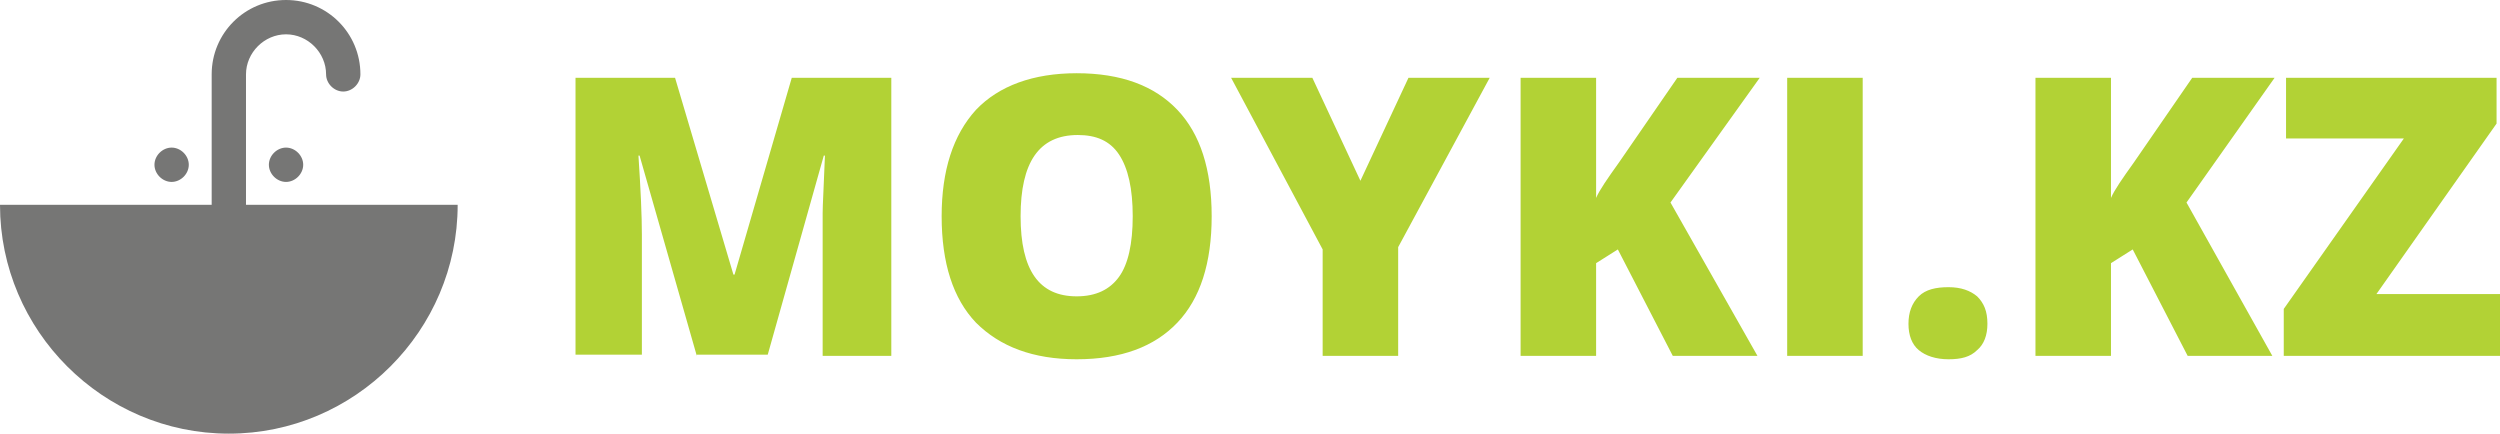
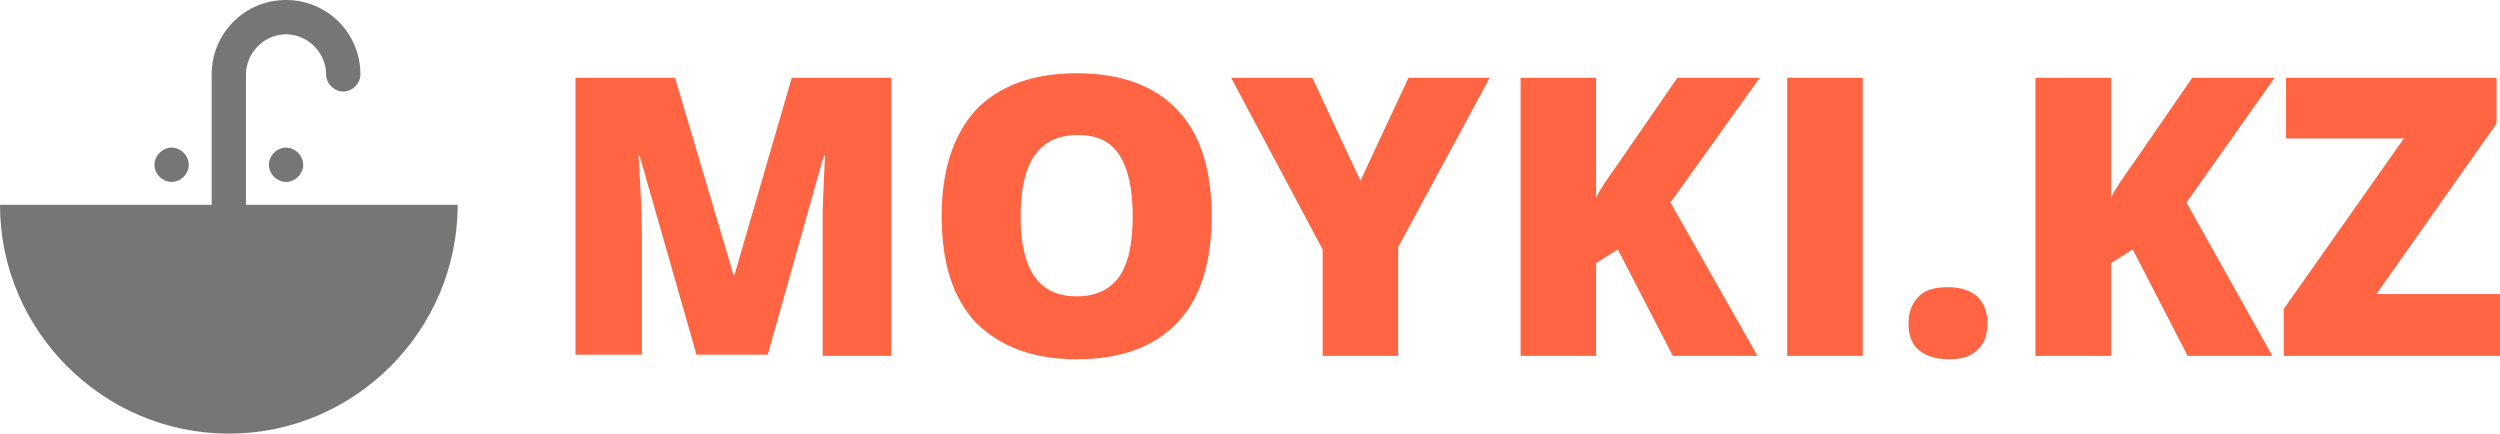
<svg xmlns="http://www.w3.org/2000/svg" version="1.1" id="Layer_1" x="0px" y="0px" viewBox="0 0 218.5 37.9" style="enable-background:new 0 0 218.5 37.9;" xml:space="preserve">
  <style type="text/css">
	.st0{fill:#767675;}
- 	.st1{fill:#b2d235 ;}
+ 	.st1{fill:#FF6542;}
</style>
  <path class="st0" d="M13.5,14.4c0-0.8,0.7-1.5,1.5-1.5s1.5,0.7,1.5,1.5s-0.7,1.5-1.5,1.5S13.5,15.2,13.5,14.4z M23.5,14.4  c0,0.8,0.7,1.5,1.5,1.5s1.5-0.7,1.5-1.5s-0.7-1.5-1.5-1.5S23.5,13.6,23.5,14.4z M21.5,17.9V6.5C21.5,4.6,23.1,3,25,3  s3.5,1.6,3.5,3.5C28.5,7.3,29.2,8,30,8s1.5-0.7,1.5-1.5C31.5,2.9,28.6,0,25,0s-6.5,2.9-6.5,6.5v11.4c-9.2,0-18.5,0-18.5,0  c0,11,9,20,20,20s20-9,20-20C40,17.9,30.7,17.9,21.5,17.9z" />
  <path class="st1" d="M60.9,31.1l-5-17.5h-0.1c0.2,3,0.3,5.3,0.3,6.9V31h-5.8V6.8H59L64.1,24h0.1l5-17.2h8.7v24.3h-6V20.4  c0-0.6,0-1.2,0-1.8c0-0.7,0.1-2.3,0.2-5H72L67.1,31h-6.2V31.1z M105.9,18.9c0,4.1-1,7.2-3,9.3s-4.9,3.2-8.8,3.2  c-3.8,0-6.7-1.1-8.8-3.2c-2-2.1-3-5.2-3-9.3c0-4,1-7.1,3-9.3c2-2.1,5-3.2,8.8-3.2c3.9,0,6.8,1.1,8.8,3.2S105.9,14.8,105.9,18.9z   M89.2,18.9c0,4.7,1.6,7,4.9,7c1.7,0,2.9-0.6,3.7-1.7c0.8-1.1,1.2-2.9,1.2-5.3s-0.4-4.2-1.2-5.4c-0.8-1.2-2-1.7-3.6-1.7  C90.8,11.8,89.2,14.2,89.2,18.9z M118.9,15.8l4.2-9h7.1l-8,14.8v9.5h-6.6v-9.3l-8-15h7.1L118.9,15.8z M153.6,31.1h-7.4l-4.8-9.3  l-1.9,1.2v8.1h-6.6V6.8h6.6v10.5c0.3-0.7,1-1.7,2-3.1l5.1-7.4h7.2L146,17.7L153.6,31.1z M156.2,31.1V6.8h6.6v24.3  C162.8,31.1,156.2,31.1,156.2,31.1z M166.8,28.3c0-1,0.3-1.8,0.9-2.4c0.6-0.6,1.5-0.8,2.6-0.8s1.9,0.3,2.5,0.8  c0.6,0.6,0.9,1.3,0.9,2.4c0,1-0.3,1.8-0.9,2.3c-0.6,0.6-1.4,0.8-2.5,0.8s-2-0.3-2.6-0.8S166.8,29.3,166.8,28.3z M198.6,31.1h-7.4  l-4.8-9.3l-1.9,1.2v8.1h-6.6V6.8h6.6v10.5c0.3-0.7,1-1.7,2-3.1l5.1-7.4h7.2l-7.7,10.9L198.6,31.1z M218.5,31.1h-18.9V27l10.5-14.9  h-10.3V6.8h18.4v4l-10.5,14.9h10.8V31.1z" />
</svg>
